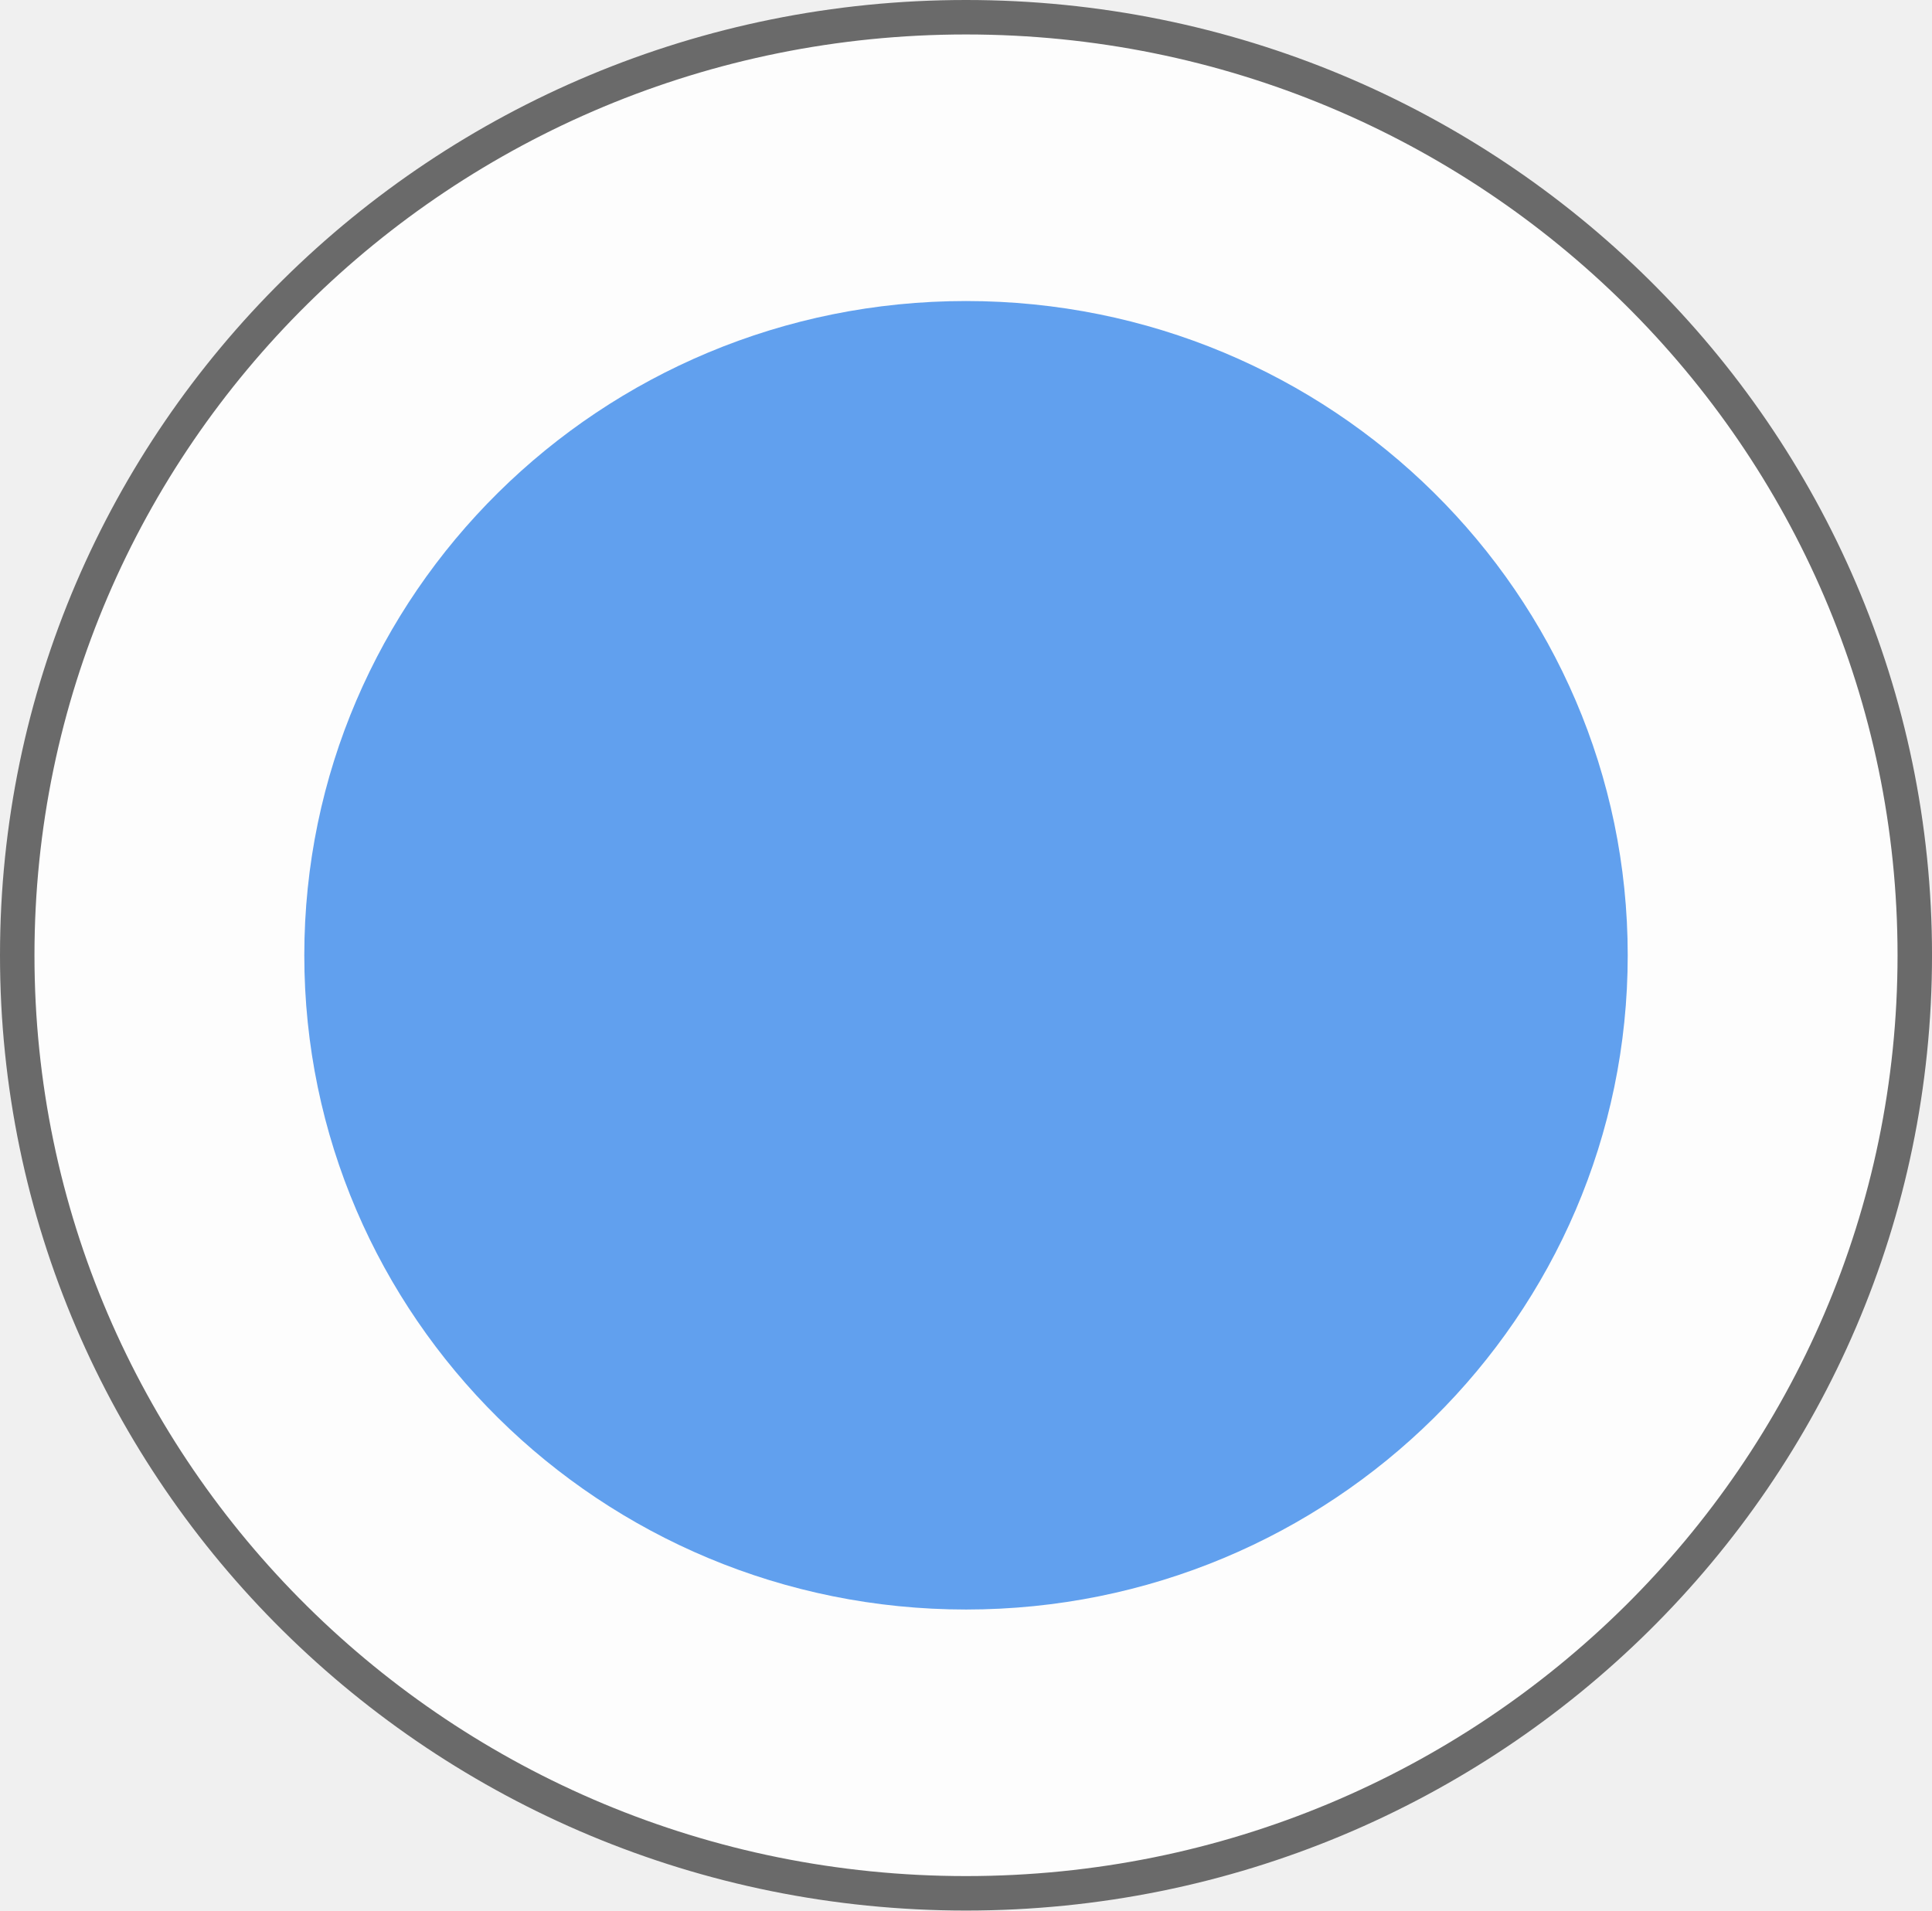
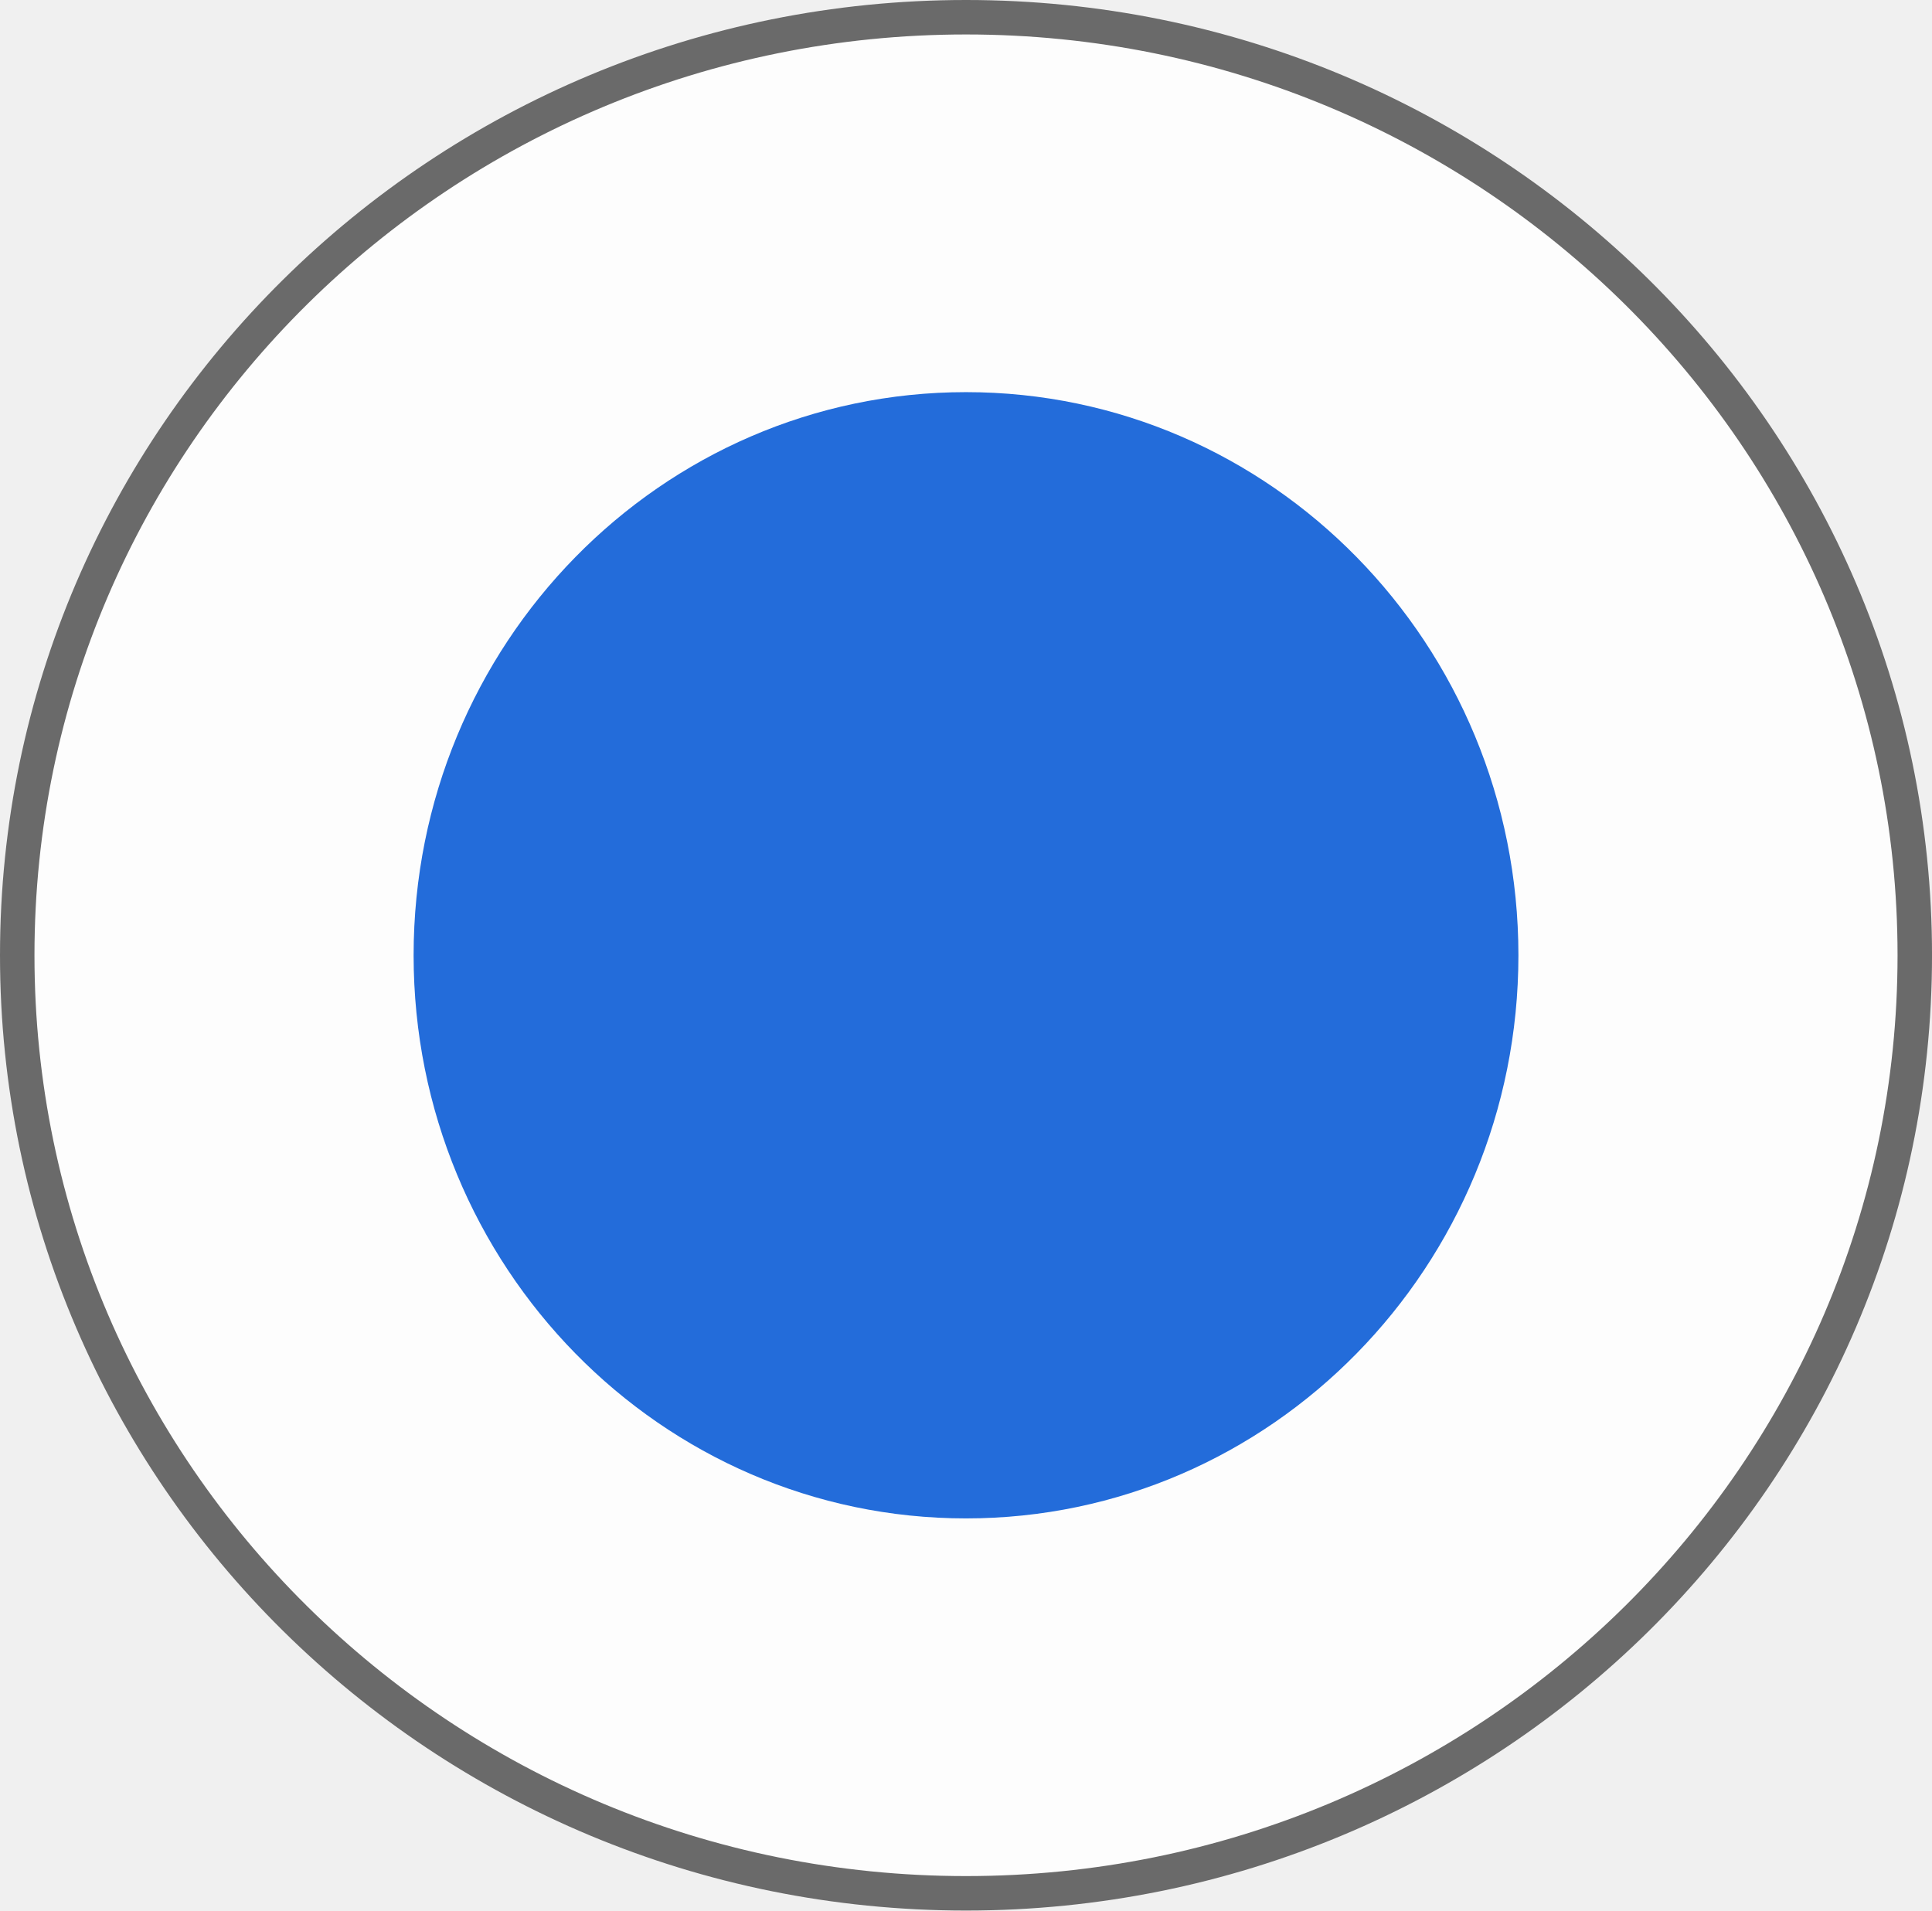
<svg xmlns="http://www.w3.org/2000/svg" width="97.411" height="96.336" version="1.1" id="svg60">
  <defs id="defs64" />
  <ellipse style="opacity:0.861;fill:#ffffff;stroke:#555555;stroke-width:1.738;stroke-miterlimit:4;stroke-dasharray:none;stroke-opacity:1" id="path1983" cx="48.706" cy="48.168" rx="47.837" ry="47.299" />
-   <ellipse style="opacity:0.861;fill:#4891eb;stroke:#555555;stroke-width:0;stroke-miterlimit:4;stroke-dasharray:none;stroke-opacity:1;fill-opacity:1" id="path1983-7" cx="48.706" cy="48.168" rx="33.363" ry="32.989" />
+   <ellipse style="opacity:0.861;fill:#0055d4;fill-opacity:1;stroke:#555555;stroke-width:0;stroke-miterlimit:4;stroke-dasharray:none;stroke-opacity:1" id="path1983-7" cx="48.706" cy="48.168" rx="27.852" ry="28.395" />
</svg>
